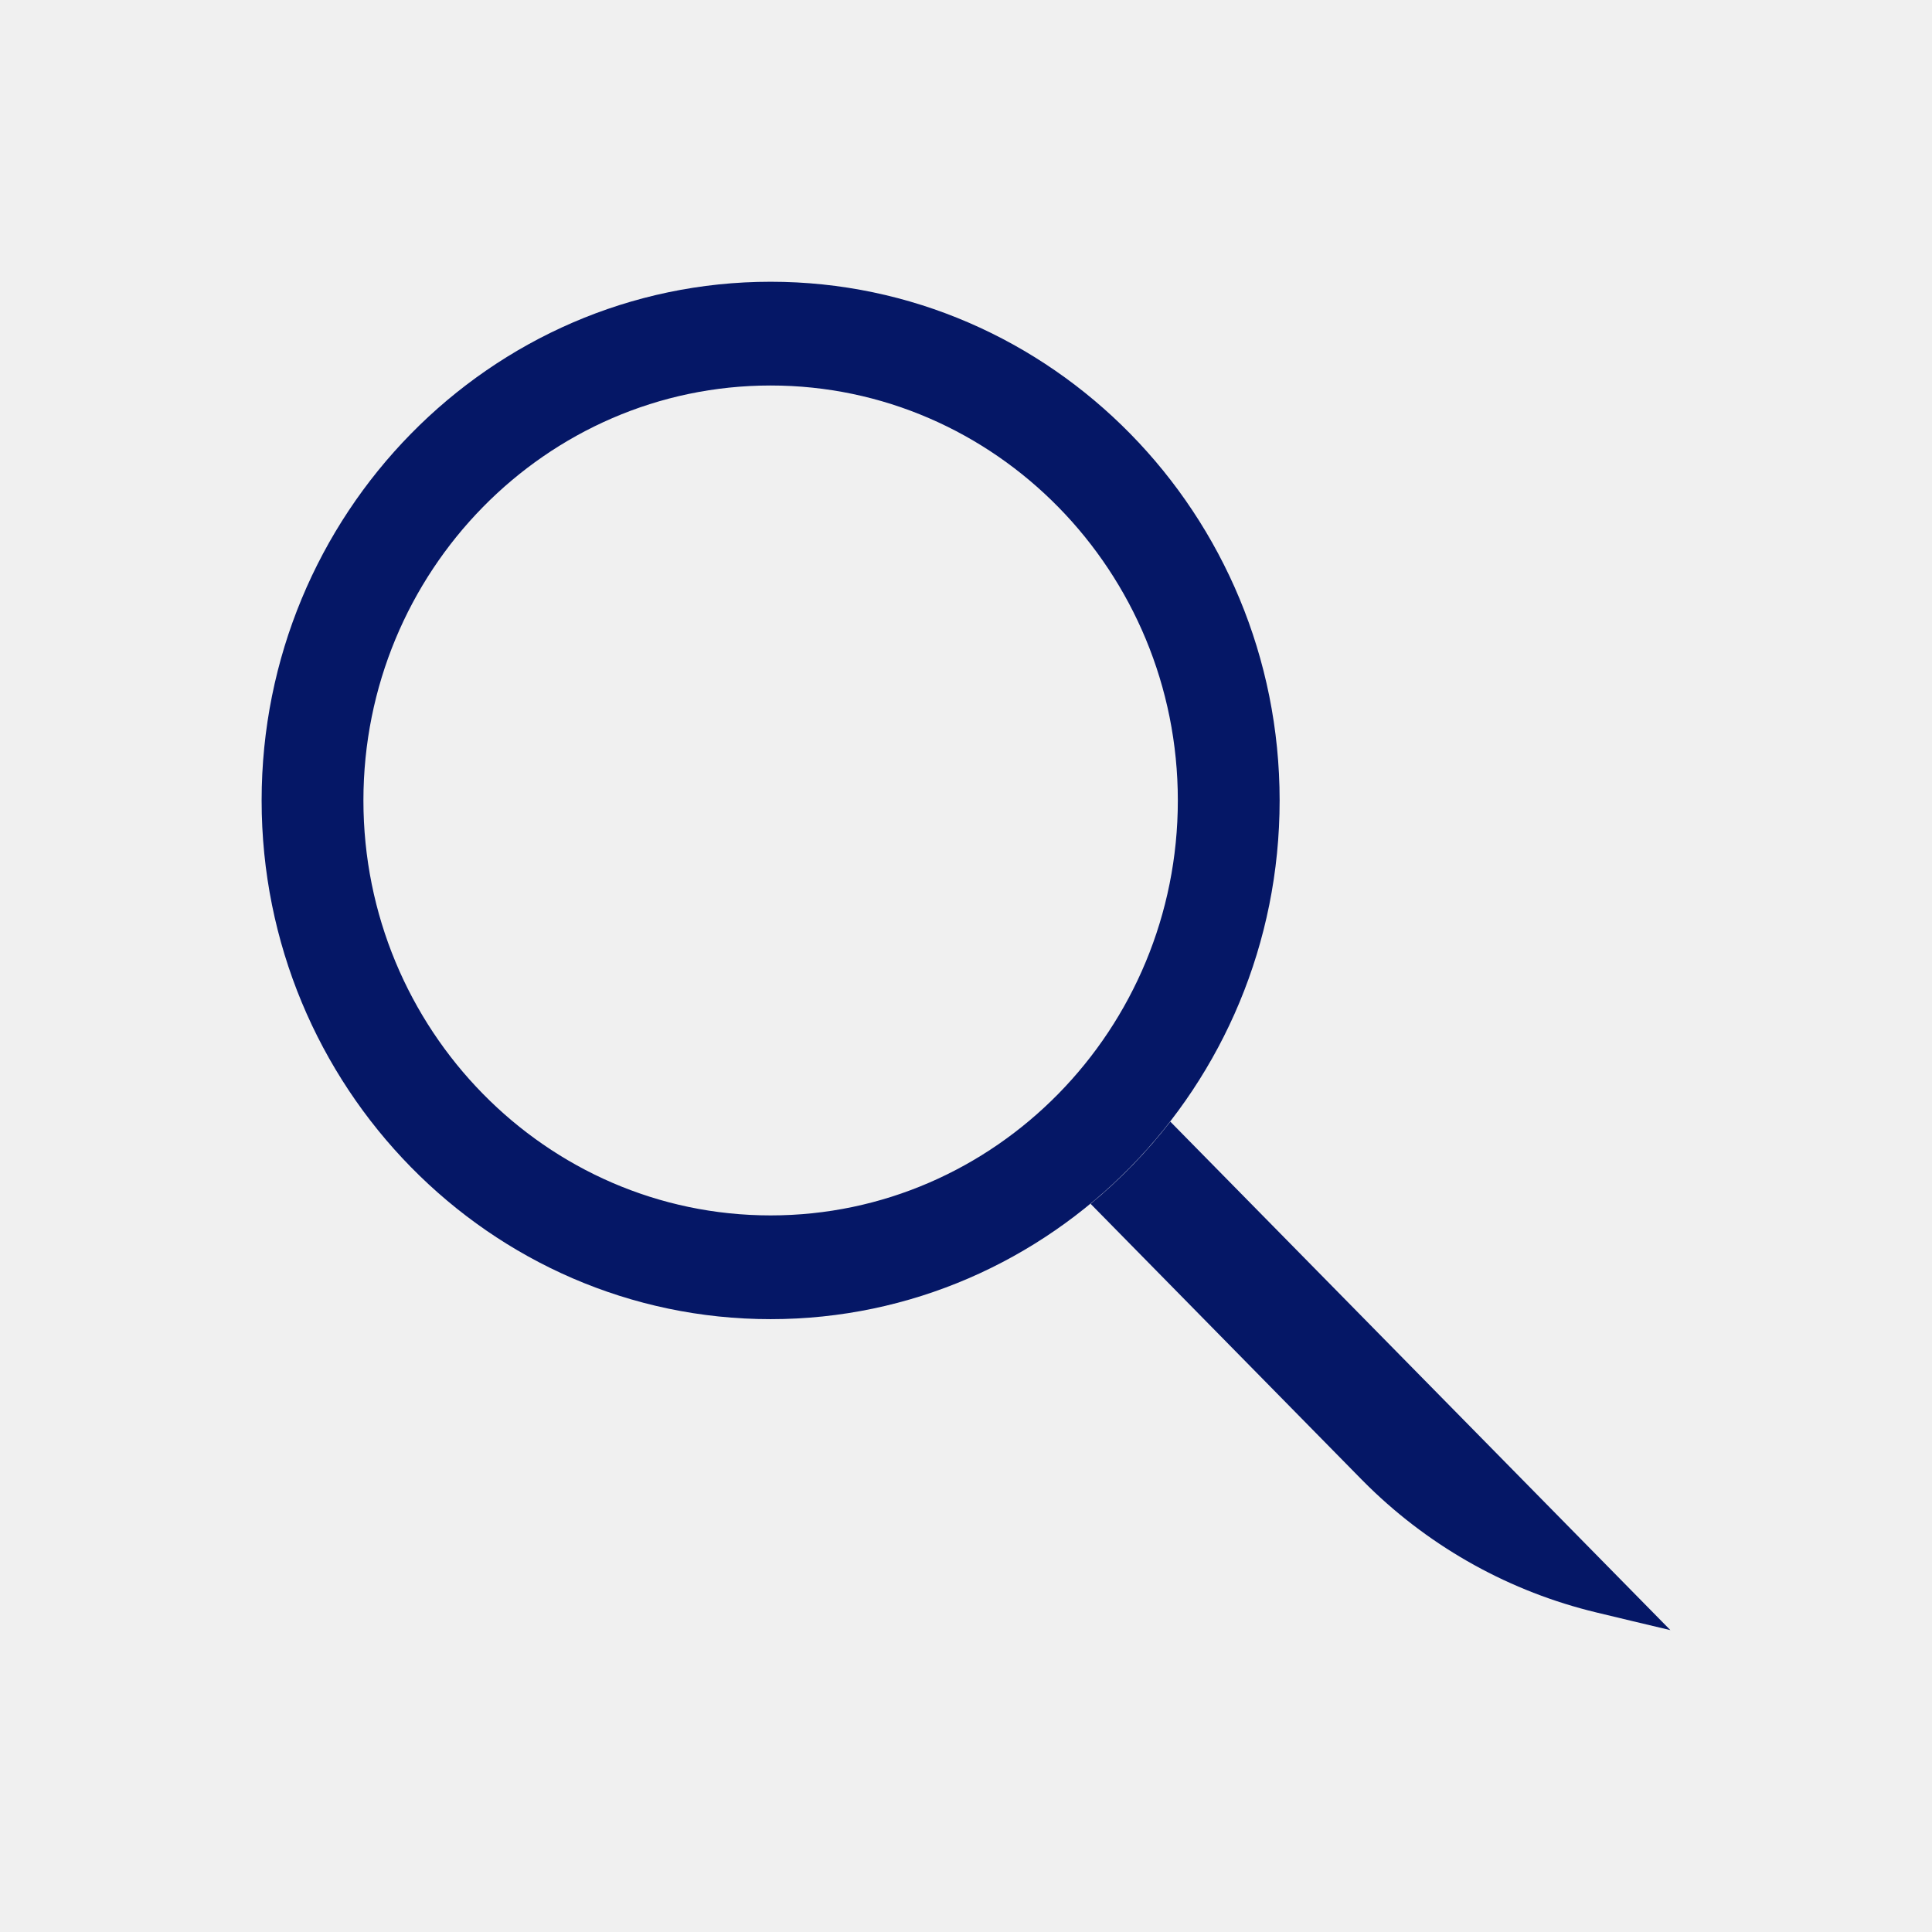
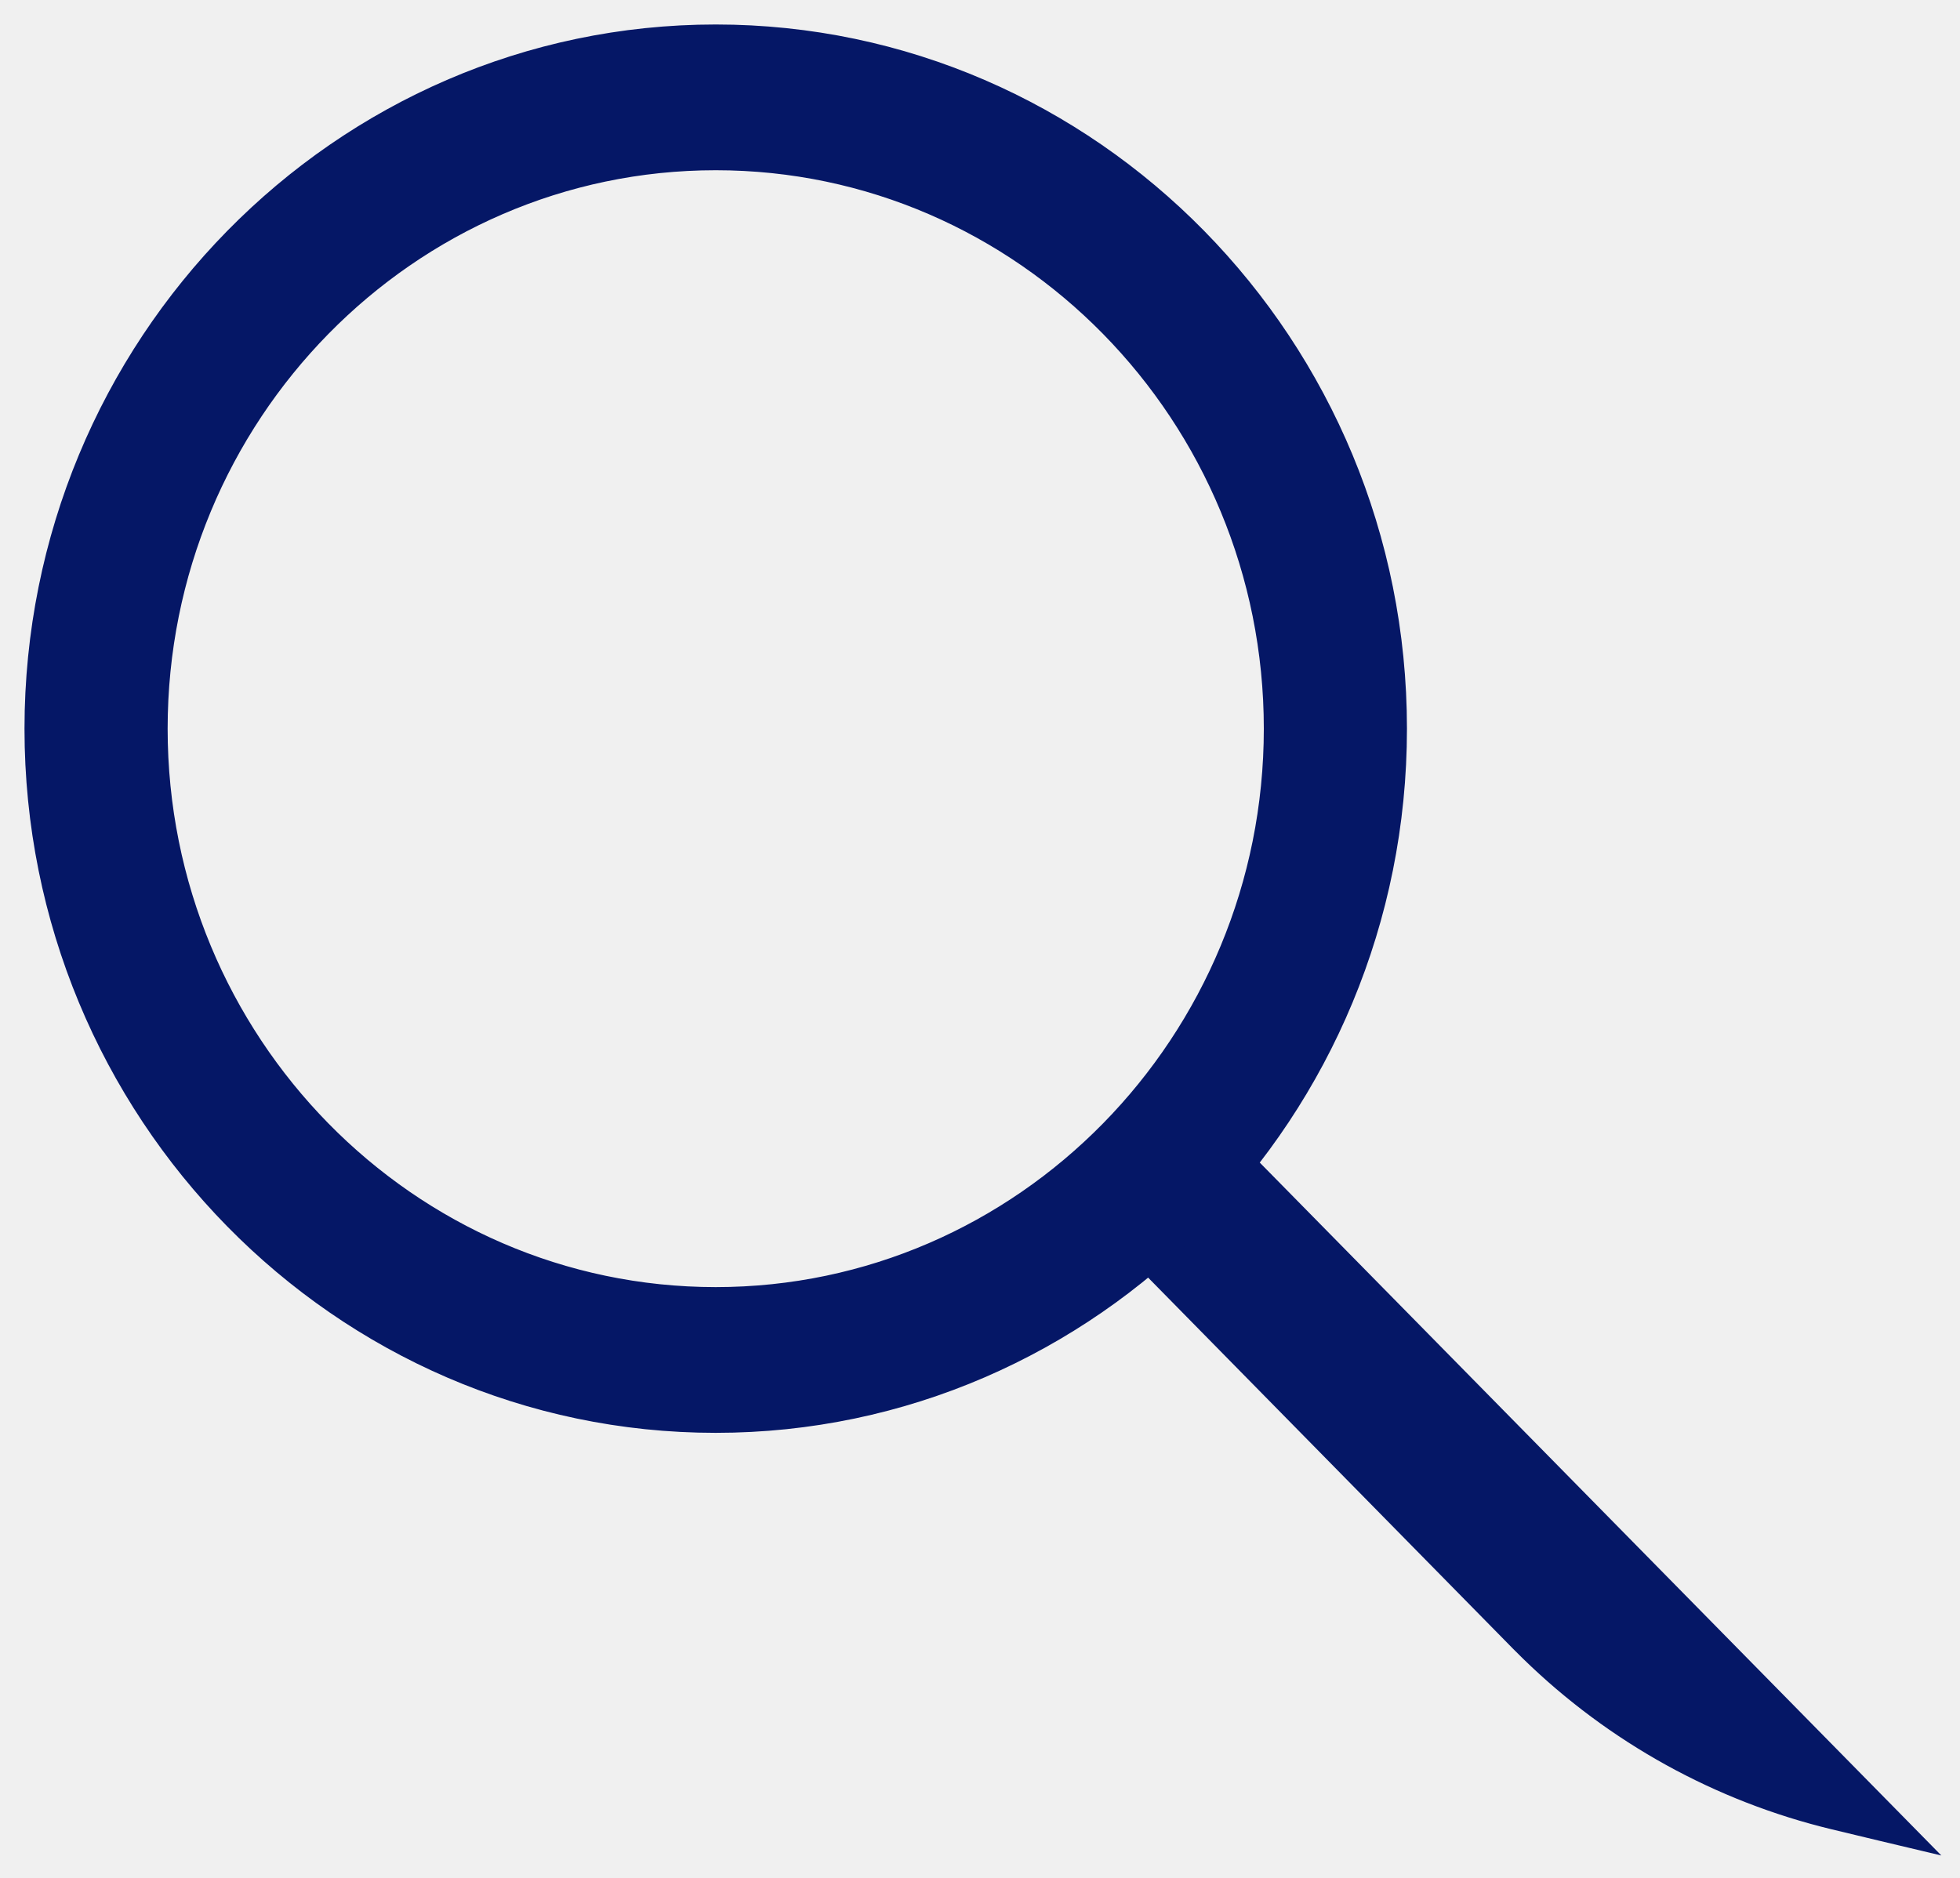
- <svg xmlns="http://www.w3.org/2000/svg" width="96" height="96" viewBox="0 0 96 96" fill="none">
-   <g id="icons/search" clip-path="url(#clip0_757_9966)">
-     <path id="Combined-Shape" fill-rule="evenodd" clip-rule="evenodd" d="M58.153 55.734L83 81L81.035 80.533L79.315 80.12C75.059 79.095 71.163 76.941 68.022 73.879L67.663 73.522L54.193 59.819C55.657 58.611 56.986 57.241 58.153 55.734ZM38.292 14C52.238 14 63.584 25.562 63.584 39.775C63.584 53.986 52.238 65.548 38.292 65.548C24.346 65.548 13 53.986 13 39.775C13 25.562 24.346 14 38.292 14ZM38.292 19.155C27.135 19.155 18.058 28.404 18.058 39.775C18.058 51.144 27.135 60.393 38.292 60.393C49.449 60.393 58.526 51.144 58.526 39.775C58.526 28.404 49.449 19.155 38.292 19.155Z" fill="#051766" />
-   </g>
-   <defs>
-     <clipPath id="clip0_757_9966">
-       <rect width="96" height="96" fill="white" />
-     </clipPath>
-   </defs>
+ <svg xmlns="http://www.w3.org/2000/svg" width="72" height="69" viewBox="0 0 72 69" fill="none">
+   <path id="Combined-Shape" fill-rule="evenodd" clip-rule="evenodd" d="M46.153 42.734L71 68L69.035 67.533L67.315 67.12C63.059 66.095 59.163 63.941 56.023 60.879L55.663 60.522L42.193 46.819C43.657 45.611 44.986 44.241 46.153 42.734ZM26.292 1C40.238 1 51.584 12.562 51.584 26.775C51.584 40.986 40.238 52.548 26.292 52.548C12.346 52.548 1 40.986 1 26.775C1 12.562 12.346 1 26.292 1ZM26.292 6.155C15.135 6.155 6.058 15.405 6.058 26.775C6.058 38.144 15.135 47.393 26.292 47.393C37.449 47.393 46.526 38.144 46.526 26.775C46.526 15.405 37.449 6.155 26.292 6.155Z" fill="#051766" stroke="#051766" stroke-width="0.2" />
</svg>
